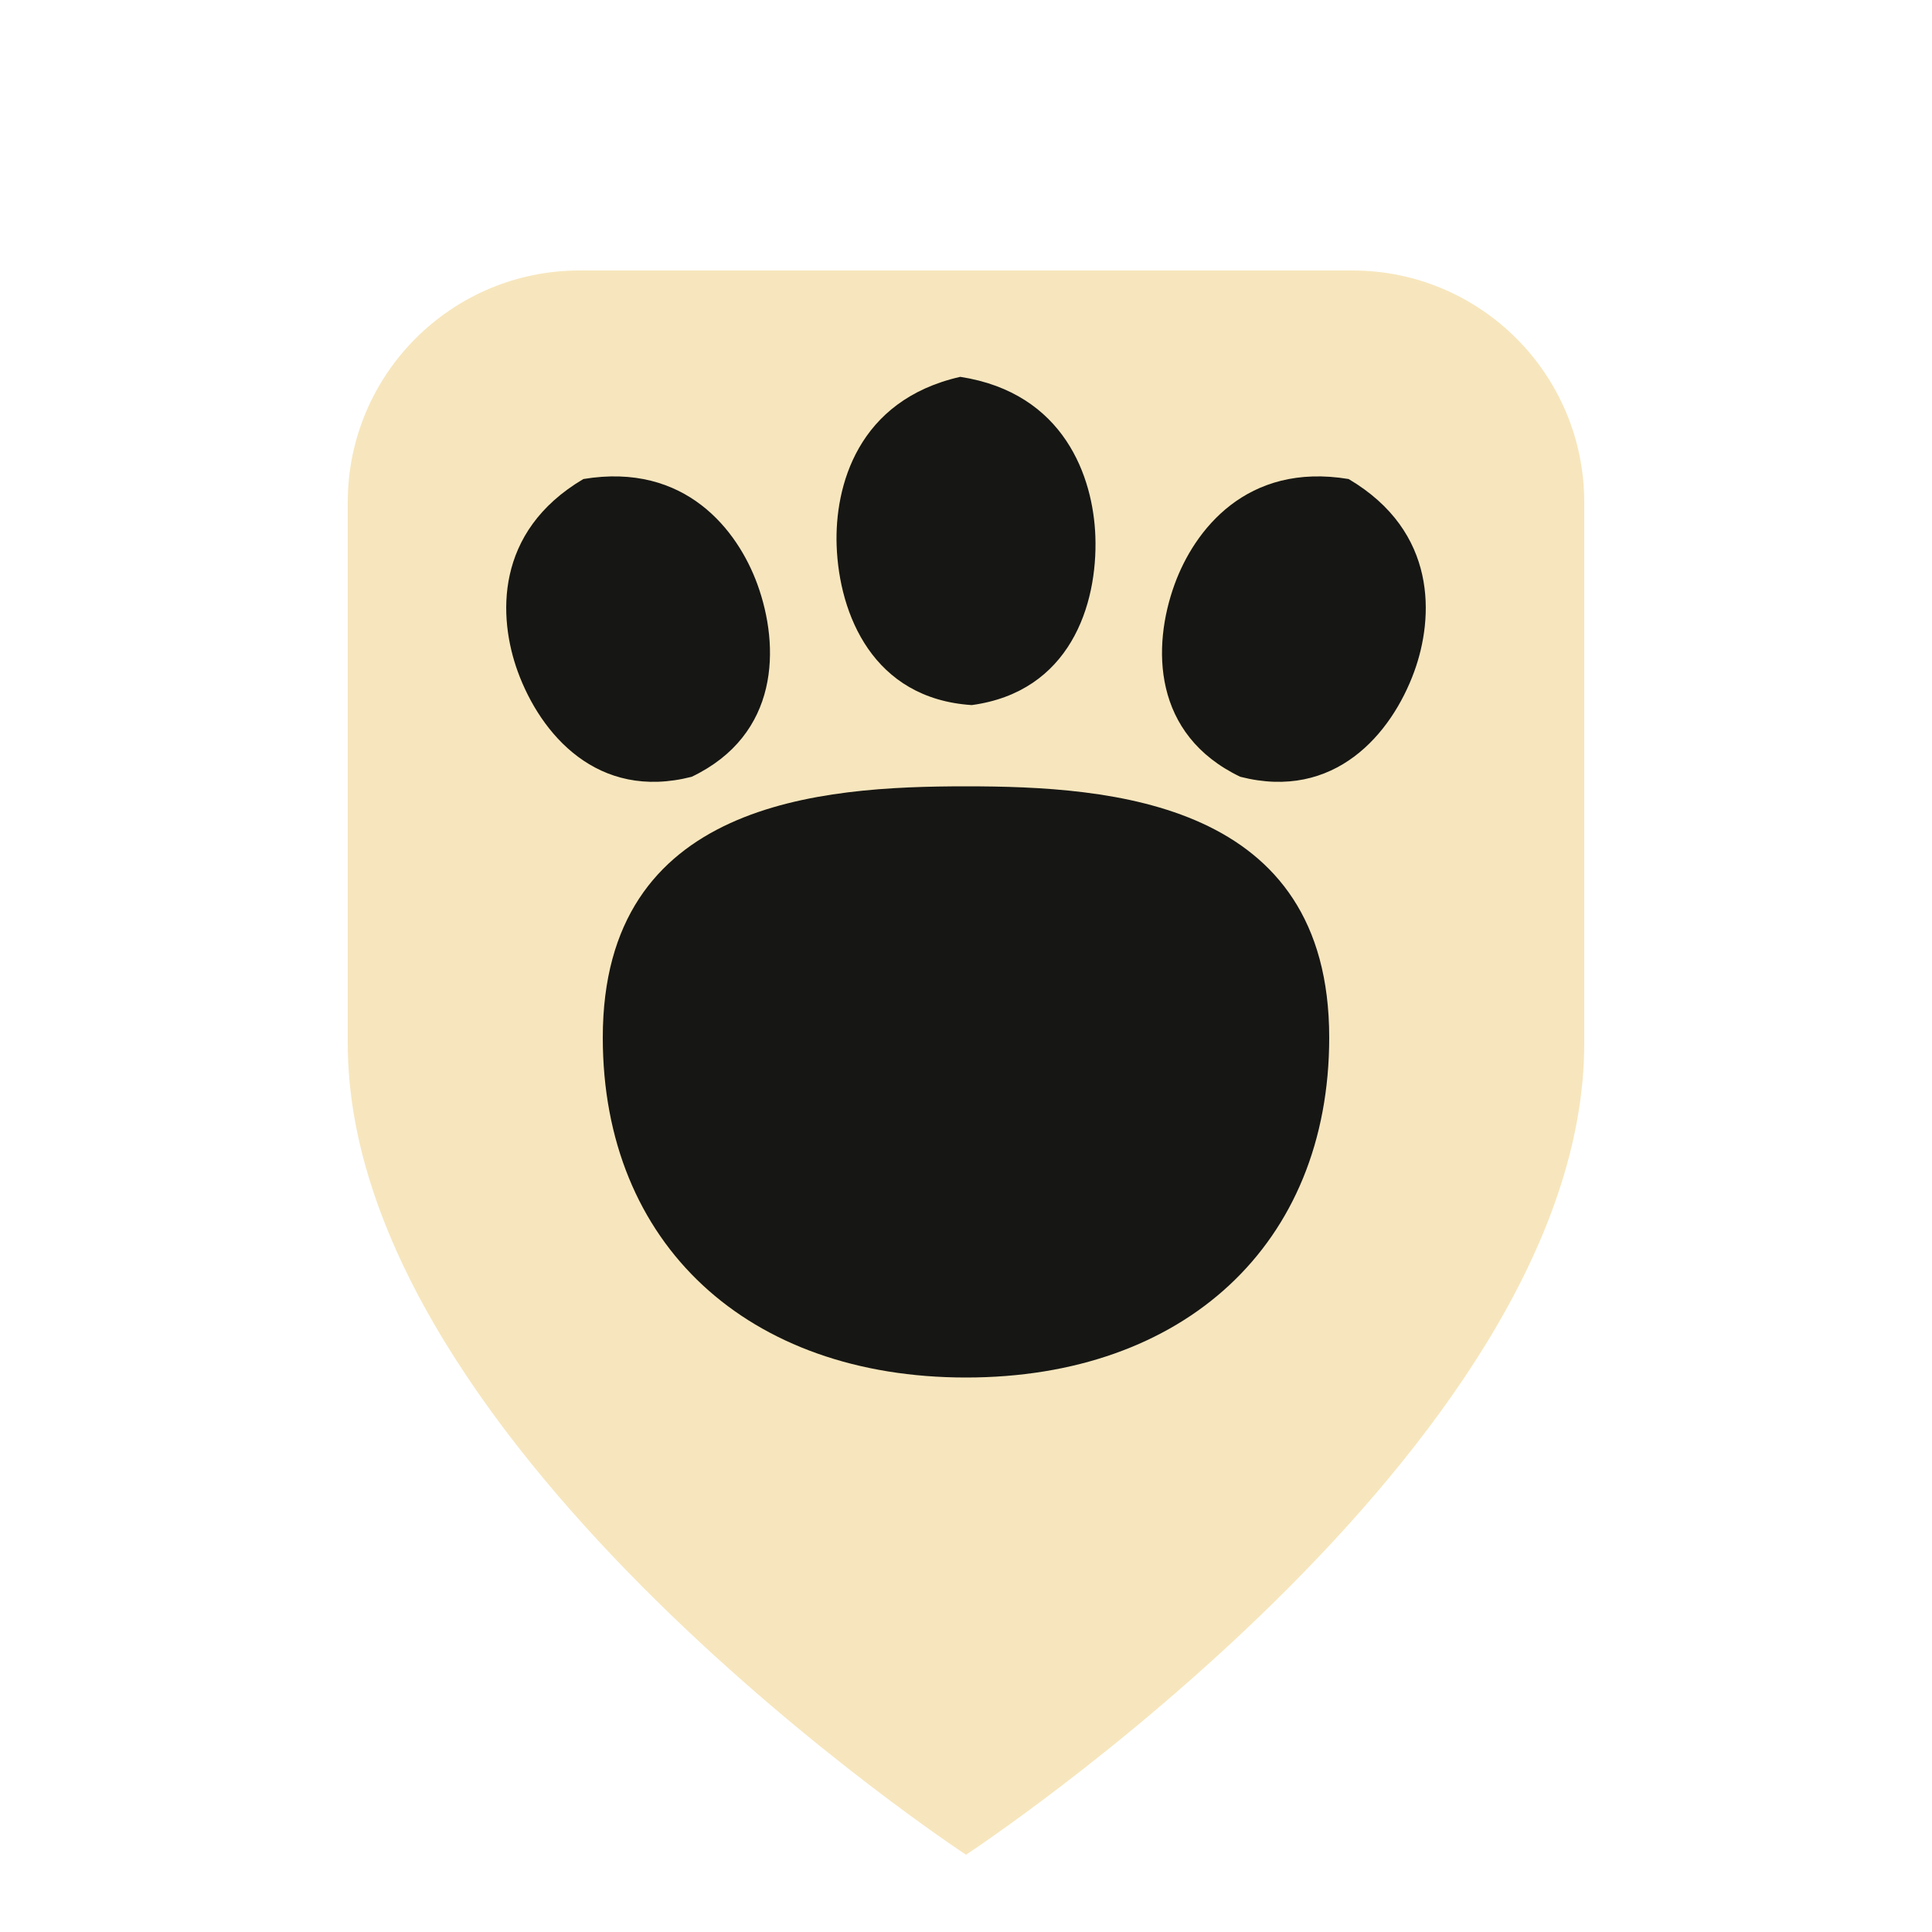
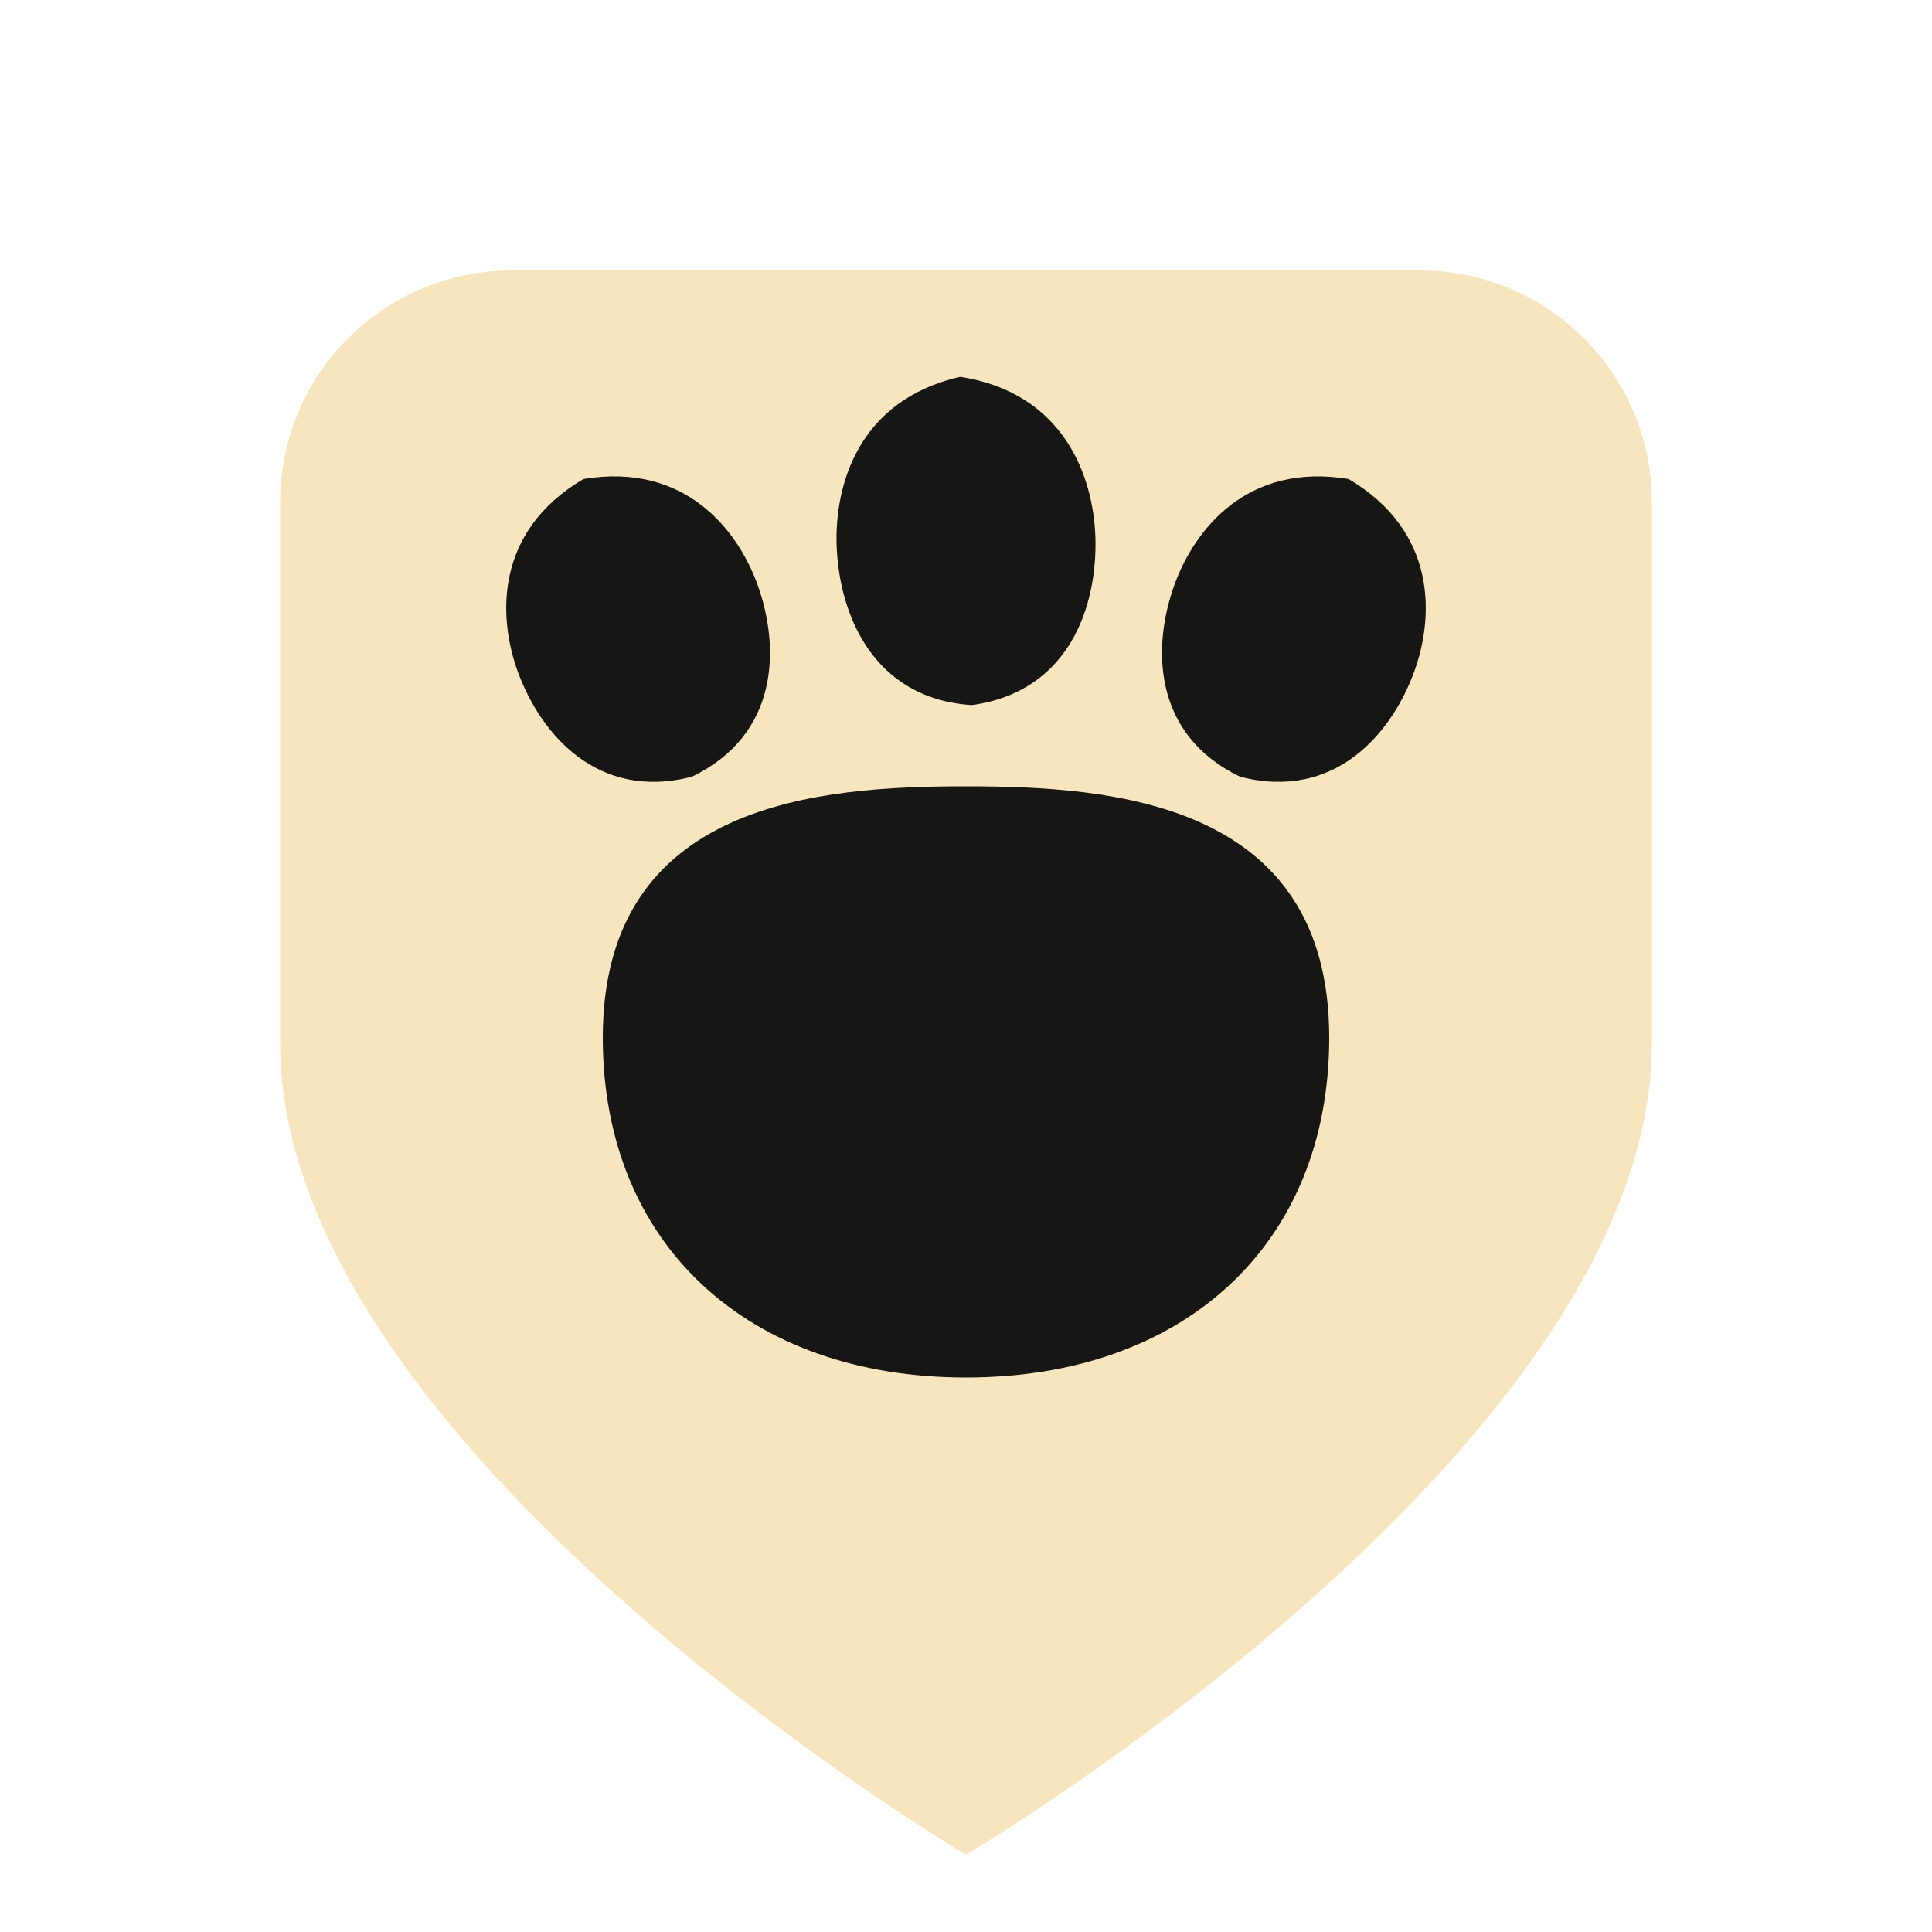
<svg xmlns="http://www.w3.org/2000/svg" viewBox="0 0 100 100" width="100" height="100" role="img" aria-label="10_Pet">
-   <path d="M18 26a12 12 0 0 1 12-12h40a12 12 0 0 1 12 12v28c0 21-32 42-32 42S18 75 18 54Z" fill="#f7e6bd" />
+   <path d="M14.5 26a12 12 0 0 1 12-12h47a12 12 0 0 1 12 12v28c0 21-35.5 42-35.5 42S14.5 75 14.5 54Z" fill="#f7e6bd" />
  <g fill="#161614">
    <path d="M31.2 53.705C31.2 41.465 42.48 40.7 50 40.7C57.52 40.7 68.8 41.465 68.8 53.705C68.8 64.415 61.28 71.3 50 71.3C38.72 71.3 31.2 64.415 31.2 53.705Z" />
    <path d="M0 -8.2C5.28 -7.216 6.6 -2.952 6.6 0C6.6 3.444 5.016 7.708 0 8.2C-5.016 7.708 -6.6 3.444 -6.6 0C-6.6 -2.952 -5.28 -7.216 0 -8.2Z" transform="translate(33 32.5) rotate(-20) scale(-1 1)" />
    <path d="M0 -8.5C5.36 -7.48 6.7 -3.06 6.7 0C6.7 3.57 5.092 7.99 0 8.5C-5.092 7.99 -6.7 3.57 -6.7 0C-6.7 -3.06 -5.36 -7.48 0 -8.5Z" transform="translate(50 28) rotate(-2)" />
    <path d="M0 -8.2C5.28 -7.216 6.6 -2.952 6.6 0C6.6 3.444 5.016 7.708 0 8.2C-5.016 7.708 -6.6 3.444 -6.6 0C-6.6 -2.952 -5.28 -7.216 0 -8.2Z" transform="translate(67 32.5) rotate(20)" />
  </g>
</svg>
